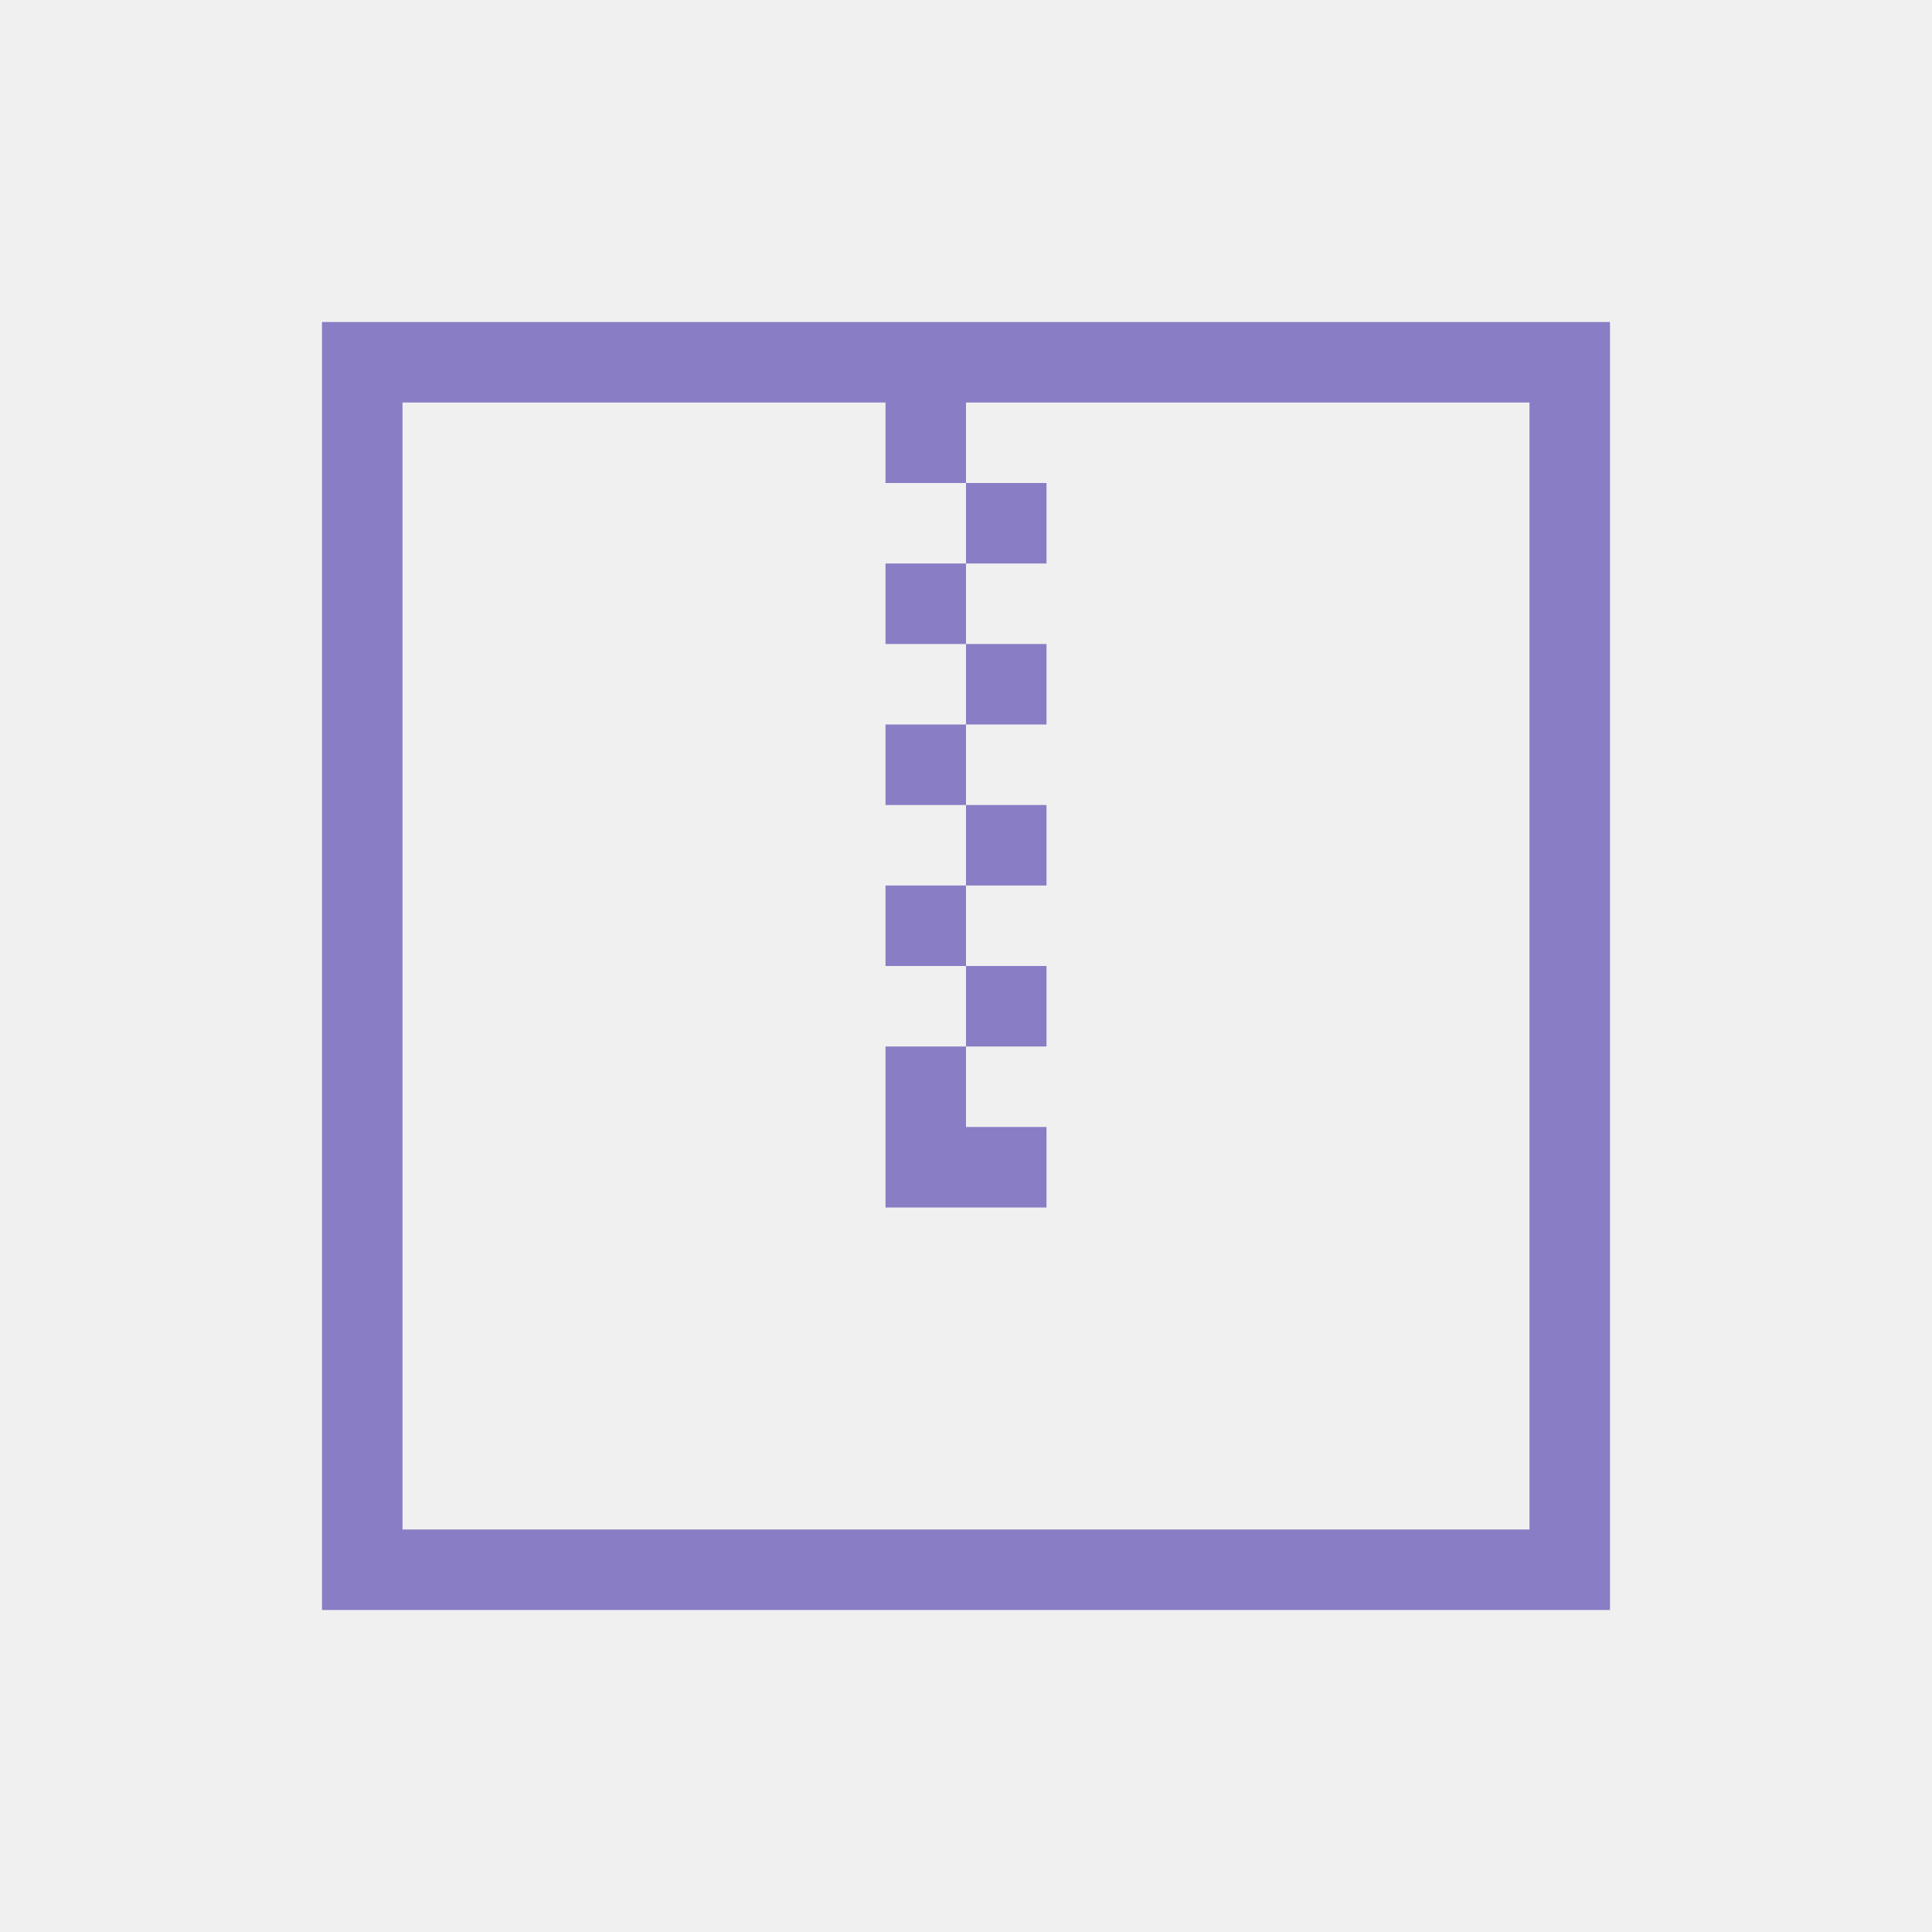
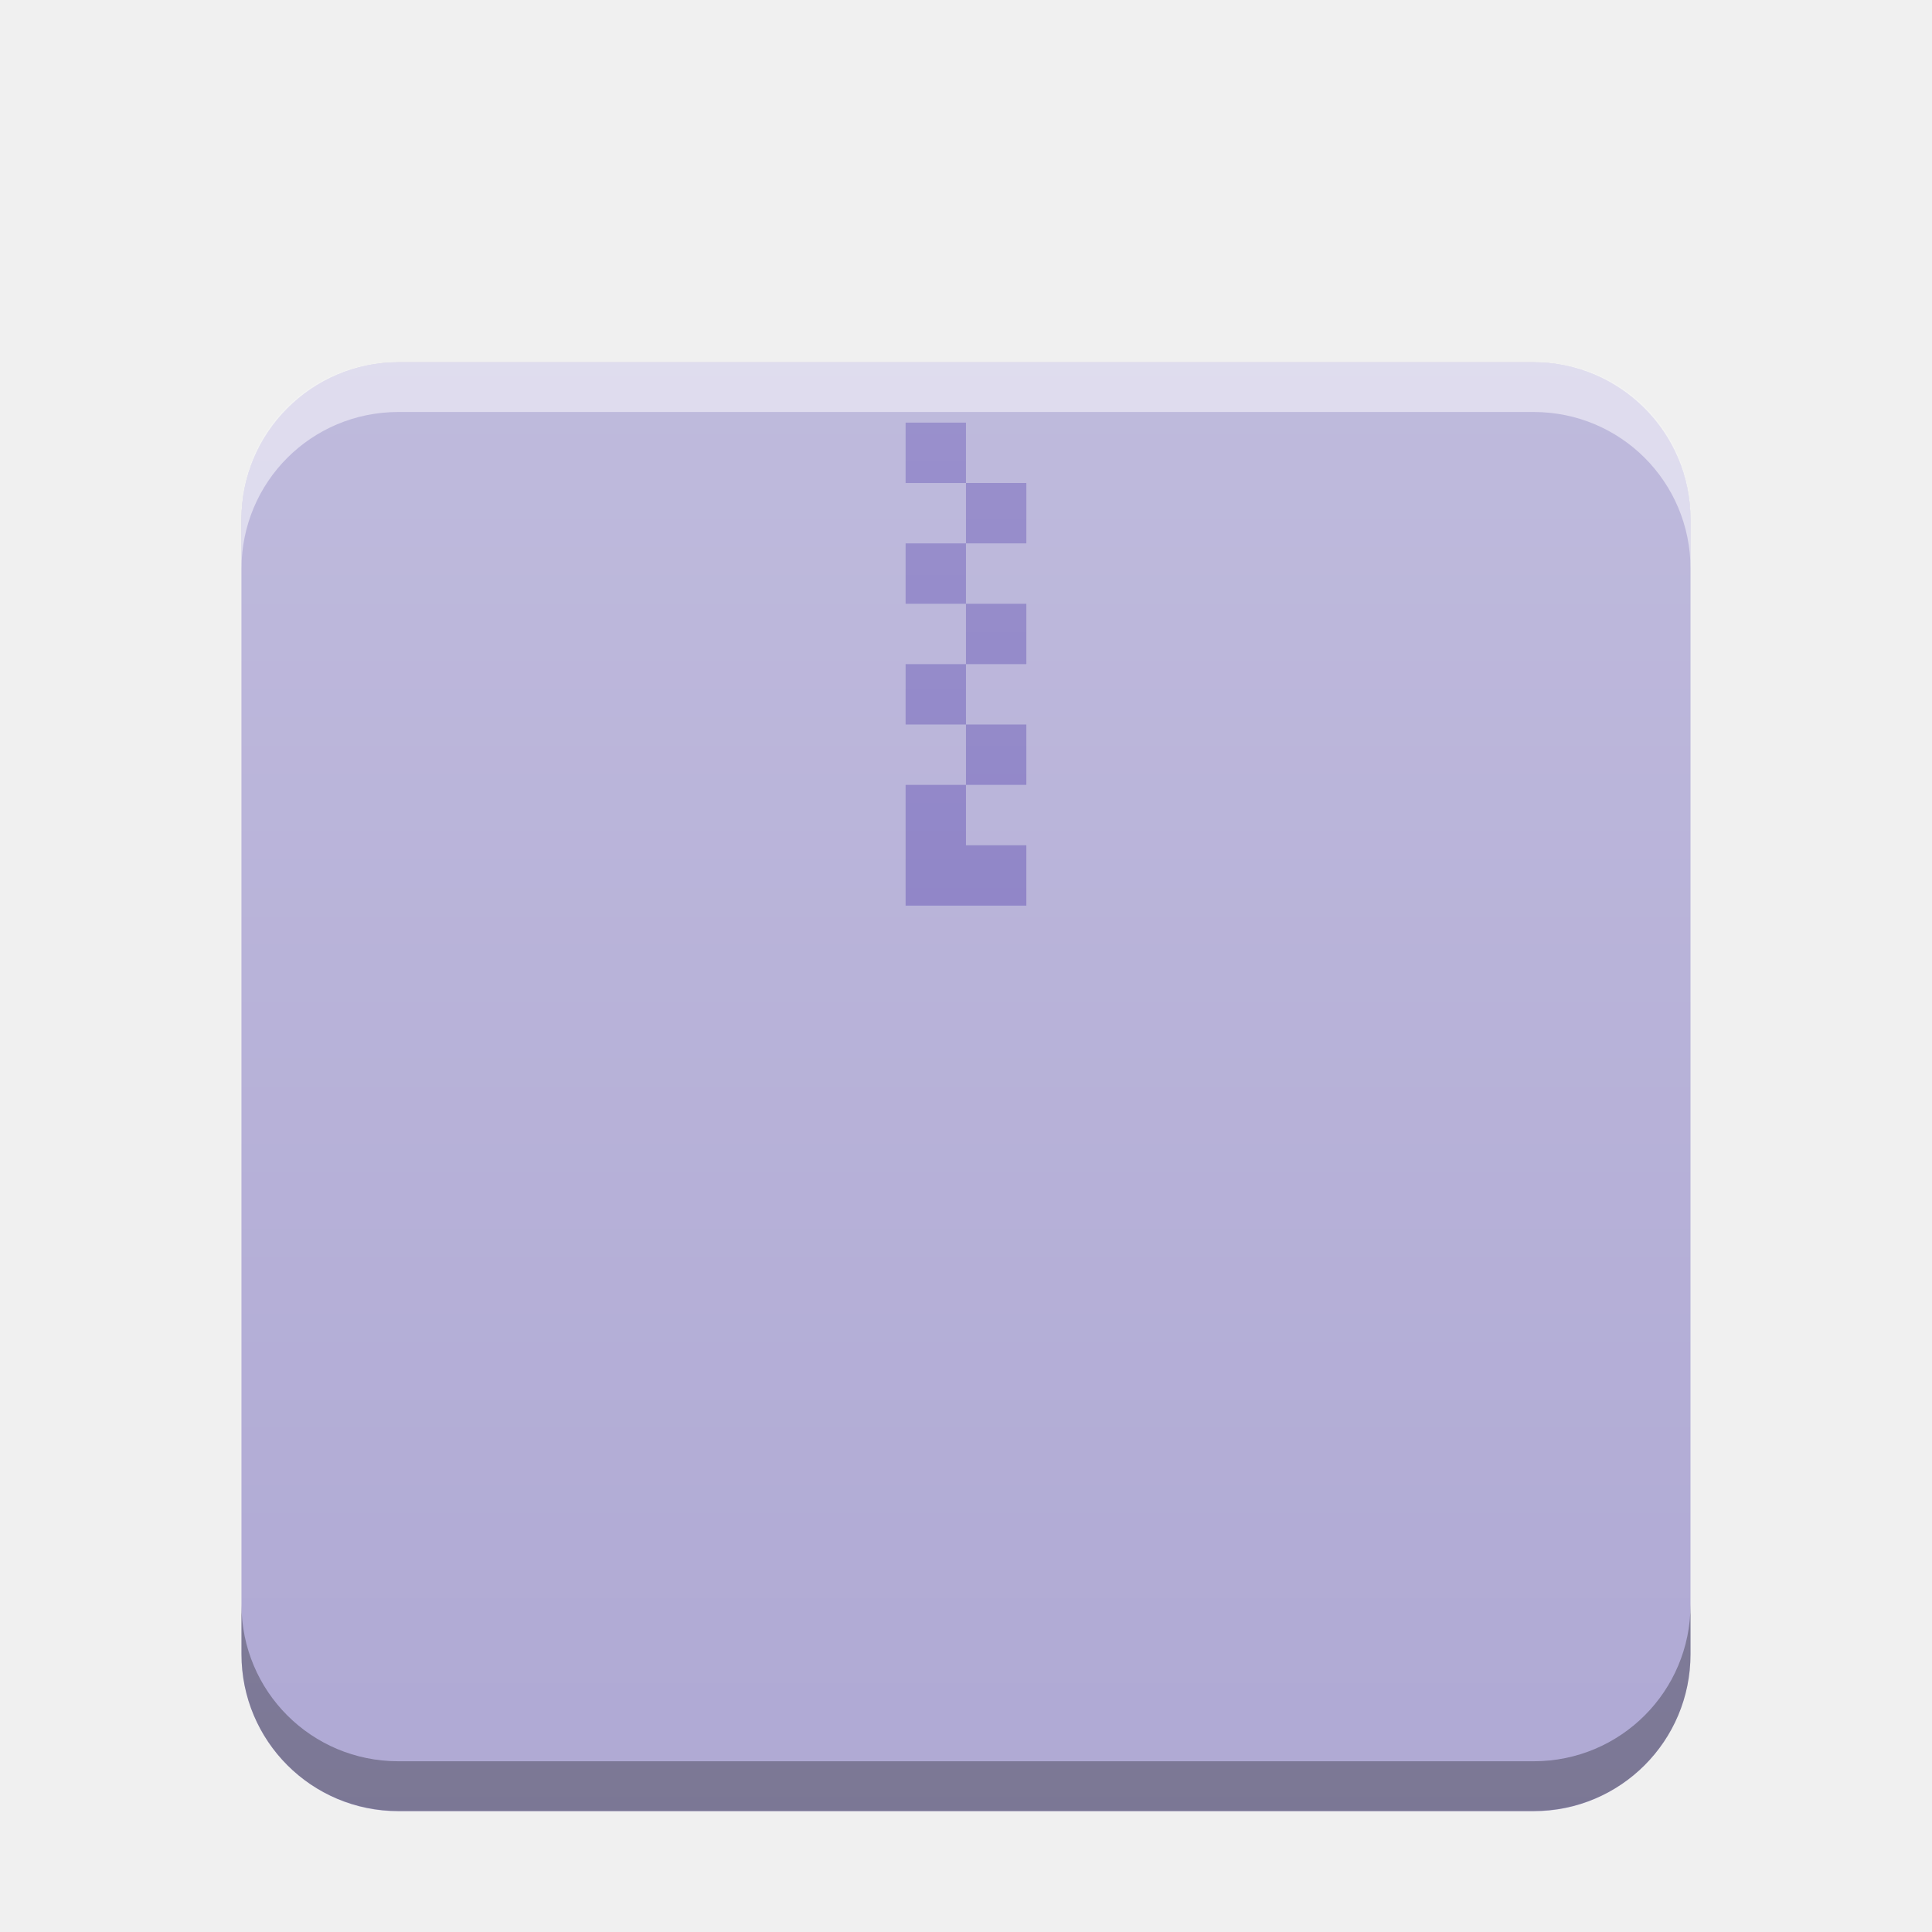
- <svg xmlns="http://www.w3.org/2000/svg" width="24" version="1.1" height="24" viewBox="0 0 24 24">
-   <defs id="defs3871" />
-   <g transform="translate(1,1)">
-     <g id="layer1" transform="matrix(1 0 0 1 -326 -534.3622)">
-       <path style="fill:#897dc5;stroke-width:2" id="rect5669" d="M 3 3 L 3 19 L 19 19 L 19 3 L 3 3 z M 4 4 L 10 4 L 10 5 L 11 5 L 11 4 L 18 4 L 18 18 L 4 18 L 4 4 z M 11 5 L 11 6 L 12 6 L 12 5 L 11 5 z M 11 6 L 10 6 L 10 7 L 11 7 L 11 6 z M 11 7 L 11 8 L 12 8 L 12 7 L 11 7 z M 11 8 L 10 8 L 10 9 L 11 9 L 11 8 z M 11 9 L 11 10 L 12 10 L 12 9 L 11 9 z M 11 10 L 10 10 L 10 11 L 11 11 L 11 10 z M 11 11 L 11 12 L 12 12 L 12 11 L 11 11 z M 11 12 L 10 12 L 10 13 L 10 14 L 11 14 L 12 14 L 12 13 L 11 13 L 11 12 z " transform="matrix(1 0 0 1 326 534.3622)" />
+ <svg xmlns="http://www.w3.org/2000/svg" xmlns:xlink="http://www.w3.org/1999/xlink" width="32" version="1.1" height="32" id="svg13">
+   <defs id="defs5455">
+     <linearGradient xlink:href="#linearGradient6251" id="linearGradient5849-3" gradientUnits="userSpaceOnUse" gradientTransform="matrix(0.48,0,0,0.4060192,362.6513,385.6057)" y1="394.544" x2="0" y2="335.434" />
+     <linearGradient id="linearGradient6251">
+       <stop style="stop-color:#ffffff;stop-opacity:0" offset="0" id="stop6253" />
+       <stop style="stop-color:#ffffff;stop-opacity:0.2" offset="1" id="stop6255" />
+     </linearGradient>
+   </defs>
+   <g id="layer1" transform="matrix(1 0 0 1 -384.5714 -515.798)">
+     <g id="g885">
+       <rect style="color:#000000;isolation:auto;mix-blend-mode:normal;color-interpolation:sRGB;color-interpolation-filters:linearRGB;solid-color:#000000;solid-opacity:1;fill:#afa9d4;fill-opacity:1;color-rendering:auto;image-rendering:auto;shape-rendering:auto" ry="2.598" isolation="auto" mix-blend-mode="normal" id="rect5837-5" width="24" height="24" x="388.571" y="521.798" />
+       <path shape-rendering="auto" fill="#7668bc" solid-opacity="1" color-interpolation="sRGB" stroke-linecap="square" isolation="auto" stroke-width="2" color-rendering="auto" image-rendering="auto" color="#000000" color-interpolation-filters="linearRGB" opacity="0.8" solid-color="#000000" mix-blend-mode="normal" id="path5843" d="m 399.571,522.798 0,1 1,0 0,-1 -1,0 z m 1,1 0,1 1,0 0,-1 -1,0 z m 0,1 -1,0 0,1 1,0 0,-1 z m 0,1 0,1 1,0 0,-1 -1,0 z m 0,1 -1,0 0,1 1,0 0,-1 z m 0,1 0,1 1,0 0,-1 -1,0 z m 0,1 -1,0 0,0.561 0,1.439 2,0 0,-1 -1,0 0,-1 z" />
+       <path id="path850" d="m 391.169,521.798 c -1.439,0 -2.598,1.158 -2.598,2.598 v 0.824 c 0,-1.439 1.158,-2.598 2.598,-2.598 h 18.805 c 1.439,0 2.598,1.158 2.598,2.598 v -0.824 c 0,-1.439 -1.158,-2.598 -2.598,-2.598 z" style="color:#000000;opacity:0.5;isolation:auto;mix-blend-mode:normal;color-interpolation:sRGB;color-interpolation-filters:linearRGB;solid-color:#000000;solid-opacity:1;fill:#ffffff;color-rendering:auto;image-rendering:auto;shape-rendering:auto" />
+       <path id="rect5837-3" d="m 388.571,542.372 v 0.822 c 0,1.439 1.158,2.6 2.598,2.6 h 18.805 c 1.439,0 2.598,-1.16 2.598,-2.6 v -0.822 c 0,1.439 -1.158,2.598 -2.598,2.598 h -18.805 c -1.439,0 -2.598,-1.158 -2.598,-2.598 z" style="color:#000000;opacity:0.3;isolation:auto;mix-blend-mode:normal;color-interpolation:sRGB;color-interpolation-filters:linearRGB;solid-color:#000000;solid-opacity:1;fill:#000000;fill-opacity:1;color-rendering:auto;image-rendering:auto;shape-rendering:auto" />
+       <rect ry="2.55" style="color:#000000;isolation:auto;mix-blend-mode:normal;color-interpolation:sRGB;color-interpolation-filters:linearRGB;solid-color:#000000;solid-opacity:1;fill:url(#linearGradient5849-3);color-rendering:auto;image-rendering:auto;shape-rendering:auto" isolation="auto" mix-blend-mode="normal" y="521.798" x="388.571" height="24" width="24" id="rect5847-5" />
    </g>
  </g>
</svg>
